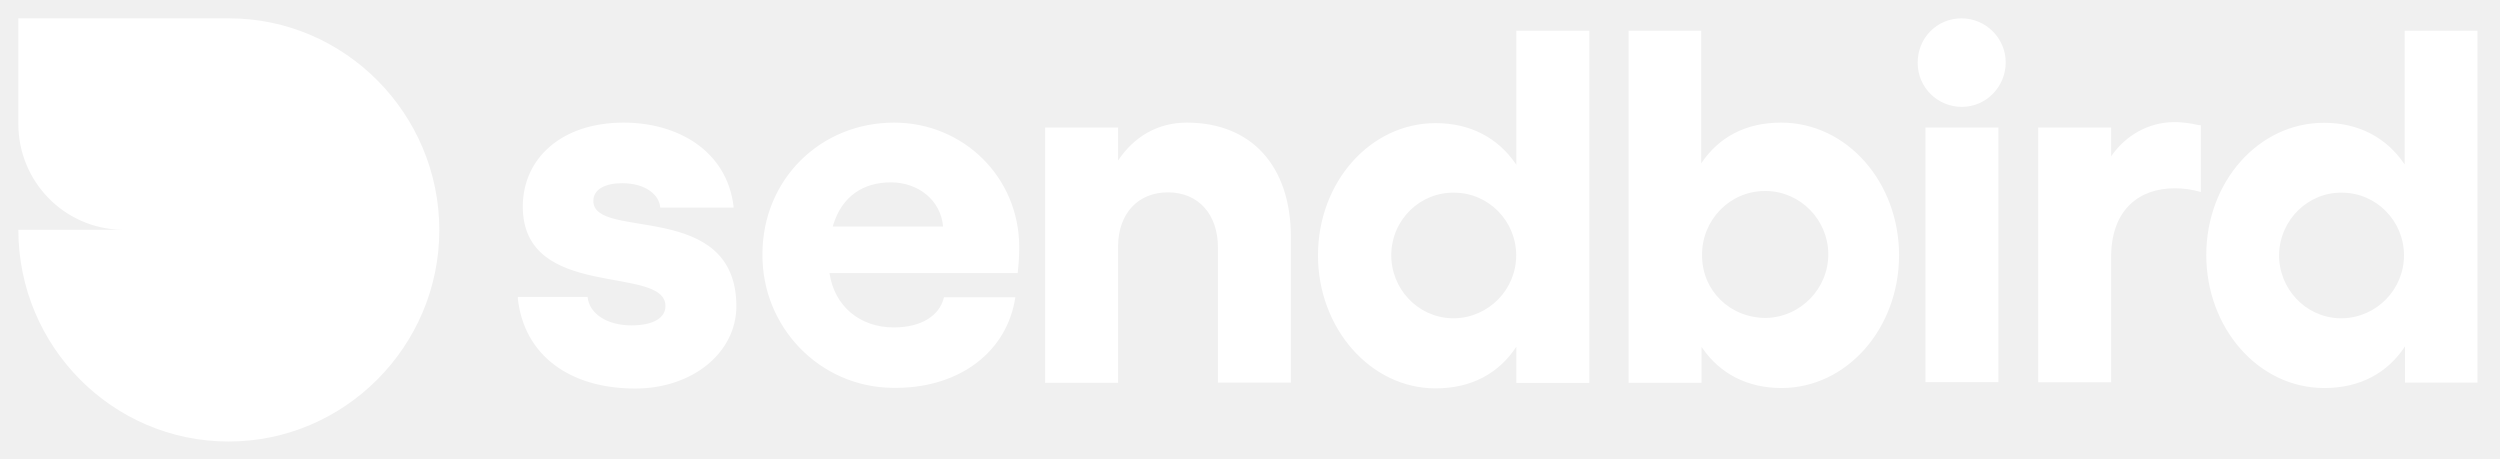
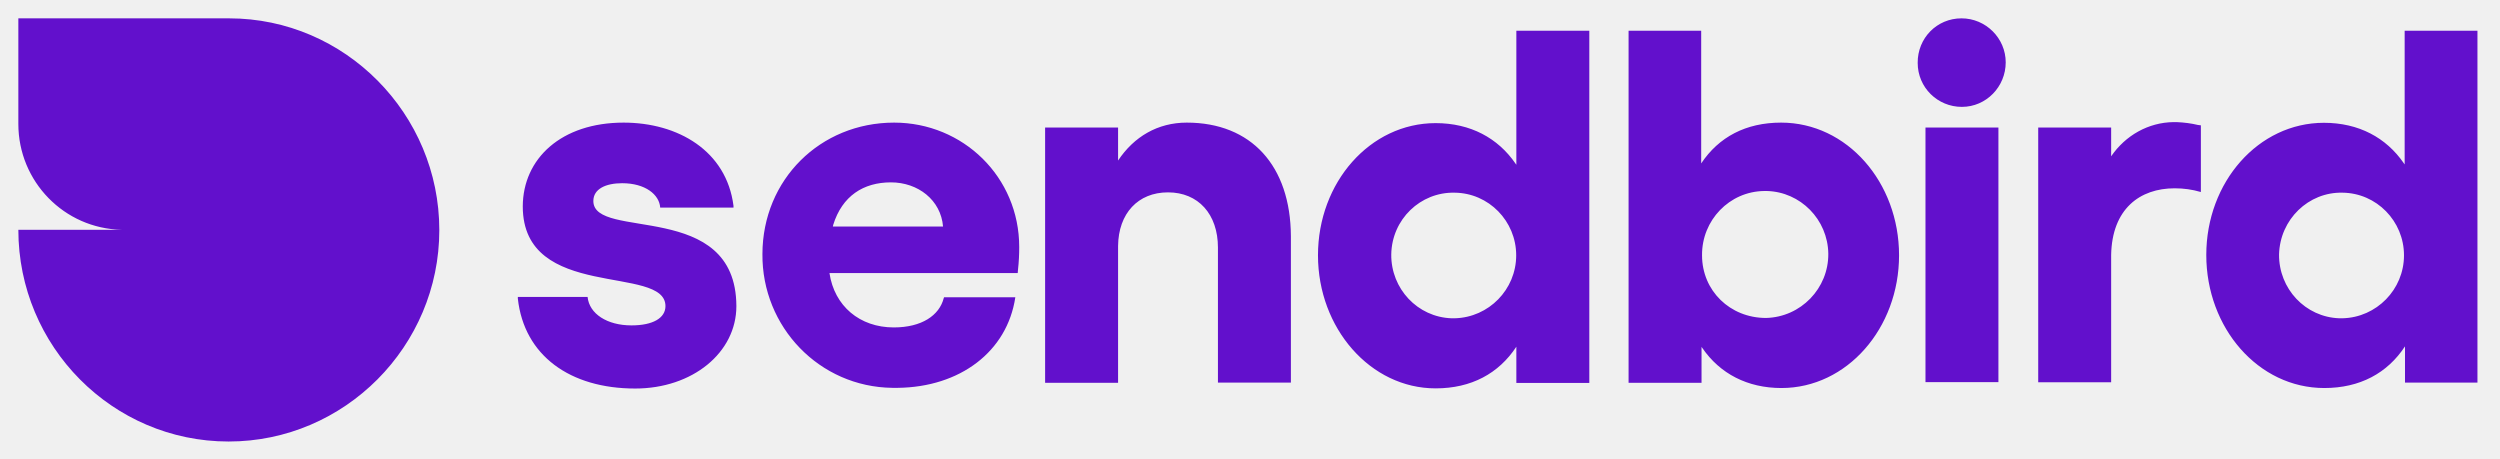
<svg xmlns="http://www.w3.org/2000/svg" width="109" height="20" viewBox="0 0 109 20" fill="none">
-   <path fill-rule="evenodd" clip-rule="evenodd" d="M9.988 0.8C15.043 0.8 19.154 4.97 19.154 10.032C19.154 15.095 15.029 19.25 9.966 19.25C4.903 19.25 0.8 15.102 0.8 10.018H5.302C2.8 9.966 0.8 7.914 0.8 5.405V0.8H9.988ZM69.294 1.339V16.697H66.113V15.117C65.346 16.283 64.15 16.933 62.593 16.933C59.752 16.933 57.464 14.313 57.464 11.132C57.464 7.951 59.737 5.368 62.593 5.368C64.113 5.368 65.309 6.018 66.076 7.132L66.113 7.184V1.339H69.294ZM27.191 5.346C29.553 5.346 31.678 6.571 31.981 8.977V9.051H28.785C28.748 8.49 28.143 7.988 27.125 7.988C26.409 7.988 25.87 8.239 25.87 8.763C25.87 10.505 32.091 8.674 32.106 13.346C32.106 15.375 30.195 16.94 27.693 16.94C24.852 16.94 22.852 15.501 22.578 13.021V12.947H25.619C25.693 13.685 26.475 14.187 27.53 14.187C28.475 14.187 29.014 13.863 29.014 13.346C29.014 11.516 22.793 13.147 22.793 8.999C22.8 6.911 24.475 5.346 27.191 5.346ZM108.017 1.339V16.682H104.858V15.102C104.091 16.268 102.895 16.918 101.338 16.918C98.46 16.918 96.194 14.298 96.194 11.117C96.194 7.937 98.467 5.354 101.323 5.354C102.843 5.354 104.039 6.003 104.806 7.117L104.843 7.169V1.339H108.017ZM74.172 1.339V7.125C74.939 5.973 76.12 5.346 77.655 5.346C80.534 5.346 82.799 7.951 82.799 11.132C82.799 14.313 80.526 16.918 77.67 16.918C76.187 16.918 74.991 16.291 74.224 15.176L74.187 15.125V16.689H71.006V1.339H74.172ZM38.984 5.346C41.988 5.346 44.438 7.715 44.438 10.77C44.438 11.095 44.423 11.42 44.386 11.745L44.372 11.907H36.165C36.379 13.346 37.486 14.276 38.969 14.276C40.187 14.276 40.955 13.752 41.147 12.999L41.161 12.962H44.268C43.914 15.331 41.855 16.881 39.139 16.91H38.91C35.73 16.874 33.213 14.254 33.242 11.073C33.25 7.826 35.767 5.346 38.984 5.346ZM94.903 5.324C95.227 5.339 95.53 5.376 95.832 5.449L95.958 5.464V8.372C95.582 8.261 95.205 8.21 94.814 8.21C93.294 8.21 92.083 9.11 92.046 11.117V16.667H88.866V5.56H92.046V6.815C92.674 5.9 93.67 5.339 94.762 5.324H94.903ZM51.744 5.346C54.556 5.346 56.268 7.228 56.283 10.298V16.682H53.102V10.793C53.102 9.339 52.246 8.387 50.925 8.387C49.619 8.387 48.763 9.302 48.748 10.726V16.689H45.567V5.56H48.748V6.999C49.442 5.959 50.475 5.346 51.744 5.346ZM87.131 5.56V16.66H83.951V5.56H87.131ZM99.367 11.095C99.353 12.586 100.511 13.826 101.995 13.877H102.135C103.618 13.841 104.814 12.623 104.814 11.132C104.814 9.641 103.618 8.416 102.135 8.401C100.652 8.364 99.404 9.567 99.367 11.095ZM60.659 11.095C60.645 12.586 61.803 13.826 63.287 13.877H63.427C64.91 13.841 66.106 12.623 66.106 11.132C66.106 9.641 64.91 8.416 63.427 8.401C61.929 8.364 60.681 9.567 60.659 11.095ZM77.035 8.328H76.925C75.404 8.342 74.194 9.604 74.209 11.132C74.209 12.674 75.427 13.863 76.999 13.863C78.519 13.826 79.729 12.571 79.714 11.058C79.692 9.567 78.497 8.364 77.035 8.328ZM38.844 7.951C37.648 7.951 36.719 8.542 36.328 9.804L36.313 9.877H41.117C41.021 8.719 40.025 7.951 38.844 7.951ZM85.522 0.8C86.578 0.8 87.449 1.663 87.449 2.719C87.449 3.774 86.607 4.66 85.537 4.66C84.482 4.66 83.611 3.818 83.611 2.741C83.604 1.663 84.445 0.8 85.522 0.8Z" fill="white" />
+   <path fill-rule="evenodd" clip-rule="evenodd" d="M9.988 0.8C15.043 0.8 19.154 4.97 19.154 10.032C19.154 15.095 15.029 19.25 9.966 19.25C4.903 19.25 0.8 15.102 0.8 10.018H5.302C2.8 9.966 0.8 7.914 0.8 5.405V0.8H9.988ZM69.294 1.339V16.697H66.113V15.117C65.346 16.283 64.15 16.933 62.593 16.933C59.752 16.933 57.464 14.313 57.464 11.132C57.464 7.951 59.737 5.368 62.593 5.368C64.113 5.368 65.309 6.018 66.076 7.132L66.113 7.184V1.339H69.294ZM27.191 5.346C29.553 5.346 31.678 6.571 31.981 8.977V9.051H28.785C28.748 8.49 28.143 7.988 27.125 7.988C26.409 7.988 25.87 8.239 25.87 8.763C25.87 10.505 32.091 8.674 32.106 13.346C32.106 15.375 30.195 16.94 27.693 16.94C24.852 16.94 22.852 15.501 22.578 13.021V12.947H25.619C25.693 13.685 26.475 14.187 27.53 14.187C28.475 14.187 29.014 13.863 29.014 13.346C29.014 11.516 22.793 13.147 22.793 8.999C22.8 6.911 24.475 5.346 27.191 5.346ZM108.017 1.339V16.682H104.858V15.102C104.091 16.268 102.895 16.918 101.338 16.918C98.46 16.918 96.194 14.298 96.194 11.117C96.194 7.937 98.467 5.354 101.323 5.354C102.843 5.354 104.039 6.003 104.806 7.117L104.843 7.169V1.339H108.017ZM74.172 1.339V7.125C74.939 5.973 76.12 5.346 77.655 5.346C80.534 5.346 82.799 7.951 82.799 11.132C82.799 14.313 80.526 16.918 77.67 16.918C76.187 16.918 74.991 16.291 74.224 15.176L74.187 15.125V16.689H71.006V1.339H74.172ZM38.984 5.346C41.988 5.346 44.438 7.715 44.438 10.77C44.438 11.095 44.423 11.42 44.386 11.745L44.372 11.907H36.165C36.379 13.346 37.486 14.276 38.969 14.276C40.187 14.276 40.955 13.752 41.147 12.999L41.161 12.962H44.268C43.914 15.331 41.855 16.881 39.139 16.91H38.91C35.73 16.874 33.213 14.254 33.242 11.073C33.25 7.826 35.767 5.346 38.984 5.346ZM94.903 5.324C95.227 5.339 95.53 5.376 95.832 5.449L95.958 5.464V8.372C95.582 8.261 95.205 8.21 94.814 8.21C93.294 8.21 92.083 9.11 92.046 11.117V16.667H88.866V5.56H92.046V6.815C92.674 5.9 93.67 5.339 94.762 5.324H94.903ZM51.744 5.346C54.556 5.346 56.268 7.228 56.283 10.298V16.682H53.102V10.793C53.102 9.339 52.246 8.387 50.925 8.387C49.619 8.387 48.763 9.302 48.748 10.726V16.689H45.567V5.56H48.748V6.999C49.442 5.959 50.475 5.346 51.744 5.346ZM87.131 5.56V16.66H83.951V5.56H87.131ZM99.367 11.095C99.353 12.586 100.511 13.826 101.995 13.877H102.135C103.618 13.841 104.814 12.623 104.814 11.132C104.814 9.641 103.618 8.416 102.135 8.401C100.652 8.364 99.404 9.567 99.367 11.095ZM60.659 11.095C60.645 12.586 61.803 13.826 63.287 13.877H63.427C64.91 13.841 66.106 12.623 66.106 11.132C66.106 9.641 64.91 8.416 63.427 8.401C61.929 8.364 60.681 9.567 60.659 11.095ZM77.035 8.328H76.925C75.404 8.342 74.194 9.604 74.209 11.132C74.209 12.674 75.427 13.863 76.999 13.863C78.519 13.826 79.729 12.571 79.714 11.058C79.692 9.567 78.497 8.364 77.035 8.328ZM38.844 7.951C37.648 7.951 36.719 8.542 36.328 9.804L36.313 9.877H41.117C41.021 8.719 40.025 7.951 38.844 7.951ZM85.522 0.8C86.578 0.8 87.449 1.663 87.449 2.719C87.449 3.774 86.607 4.66 85.537 4.66C84.482 4.66 83.611 3.818 83.611 2.741C83.604 1.663 84.445 0.8 85.522 0.8Z" fill="#6210CC" />
</svg>
